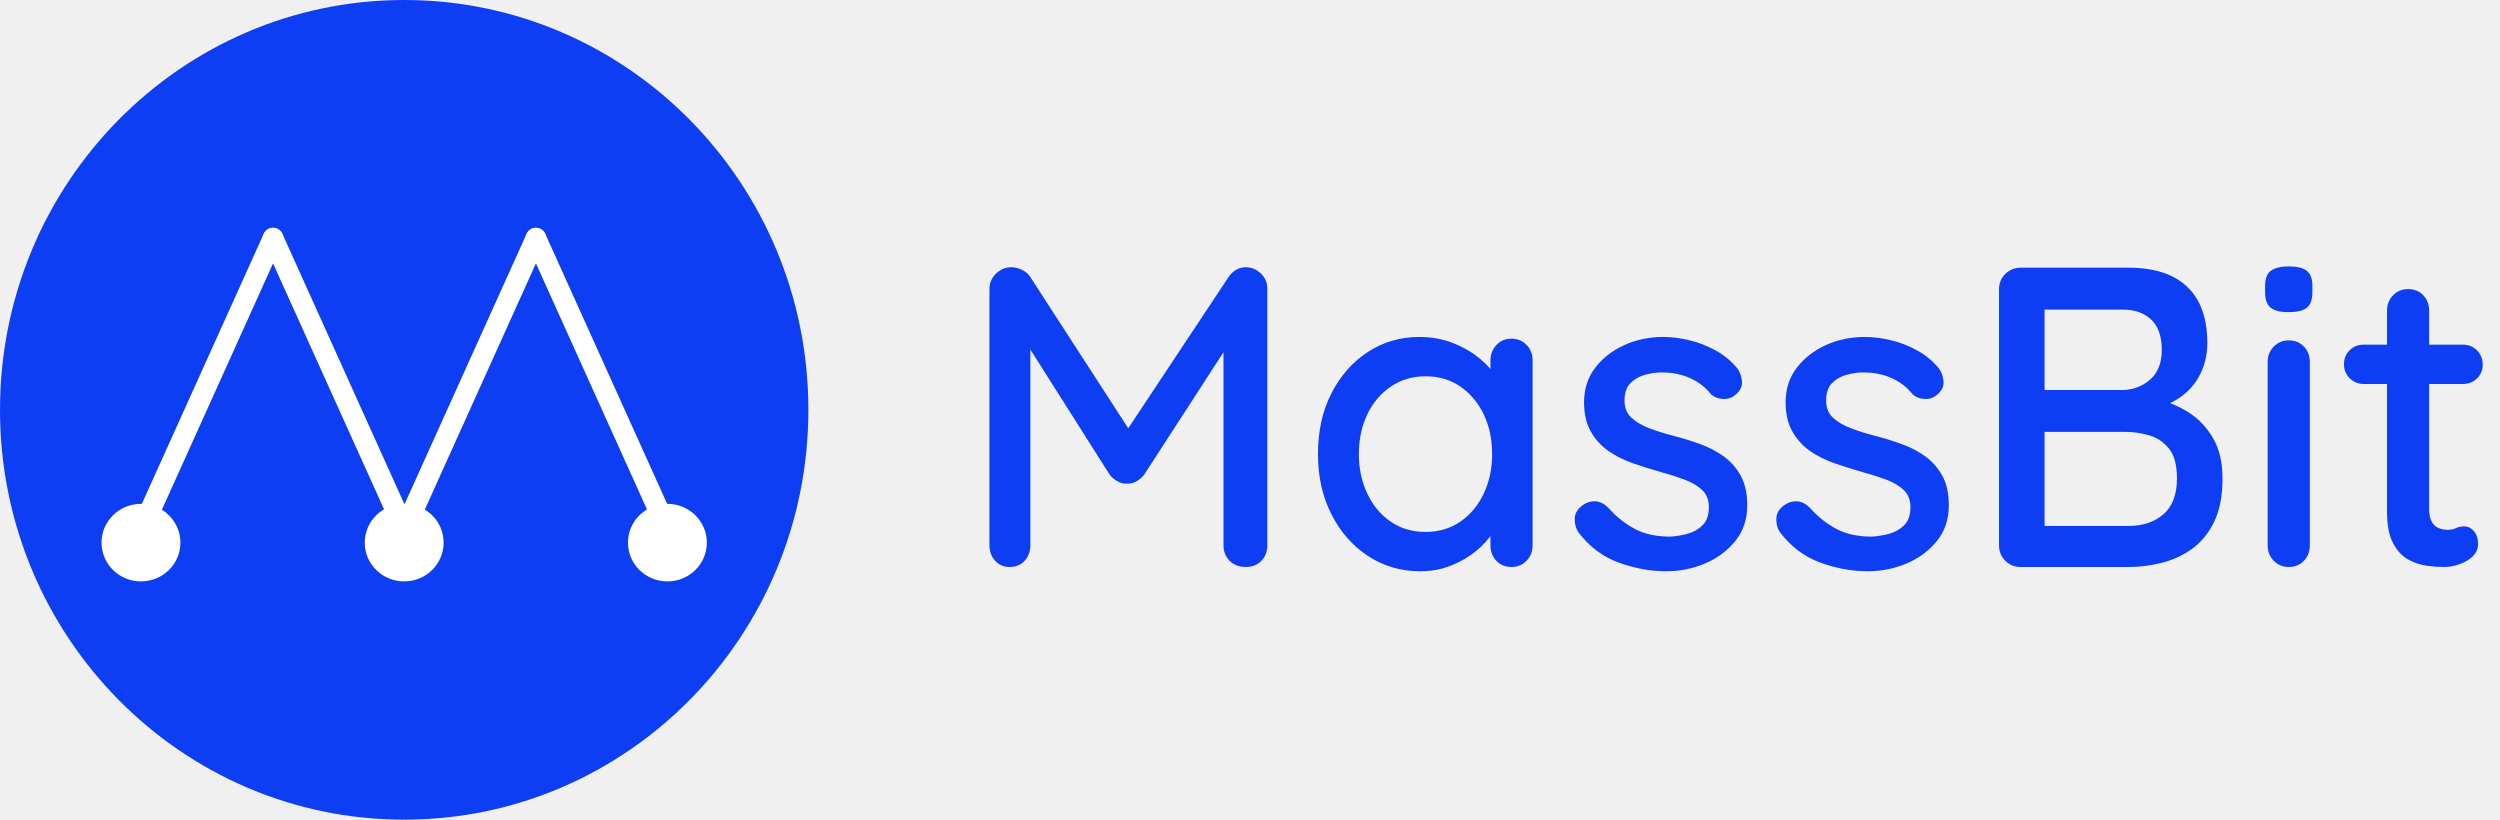
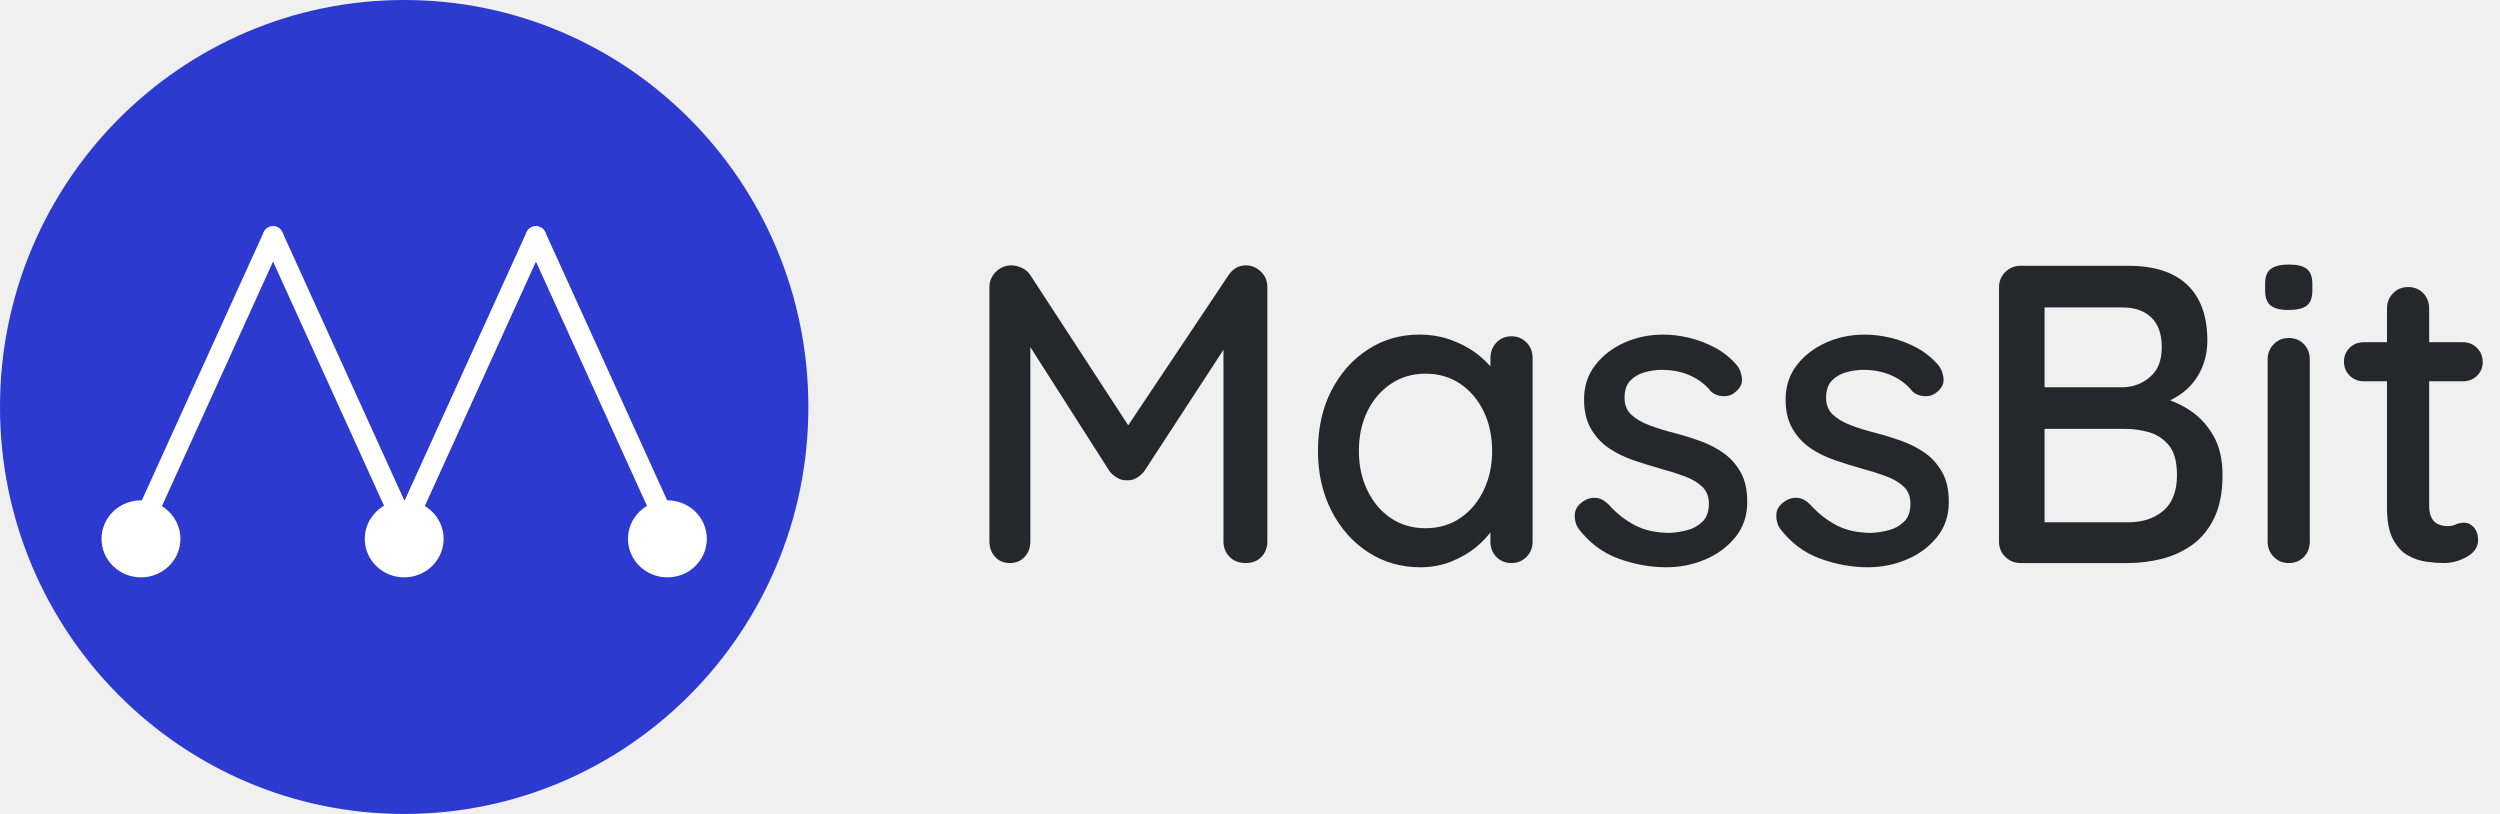
- <svg xmlns="http://www.w3.org/2000/svg" width="122" height="40" viewBox="0 0 122 40" fill="none">
-   <g clip-path="url(#clip0_3111_15970)">
-     <path d="M49.356 13.041C49.52 13.041 49.692 13.083 49.87 13.166C50.048 13.25 50.185 13.368 50.281 13.521L55.509 21.597L54.623 21.555L59.953 13.521C60.172 13.202 60.454 13.041 60.797 13.041C61.071 13.041 61.315 13.142 61.528 13.344C61.74 13.545 61.846 13.799 61.846 14.105V26.605C61.846 26.911 61.75 27.165 61.558 27.367C61.366 27.568 61.112 27.669 60.797 27.669C60.467 27.669 60.203 27.568 60.004 27.367C59.805 27.165 59.706 26.911 59.706 26.605V16.026L60.364 16.172L55.837 23.162C55.741 23.287 55.617 23.395 55.467 23.485C55.316 23.576 55.158 23.614 54.993 23.6C54.842 23.614 54.688 23.576 54.53 23.485C54.373 23.395 54.245 23.287 54.15 23.162L49.787 16.276L50.281 15.441V26.605C50.281 26.911 50.188 27.165 50.003 27.367C49.818 27.568 49.574 27.669 49.273 27.669C48.984 27.669 48.748 27.568 48.563 27.367C48.377 27.165 48.285 26.911 48.285 26.605V14.106C48.285 13.813 48.391 13.563 48.603 13.354C48.817 13.146 49.068 13.041 49.356 13.041Z" fill="#0D3EF4" />
-     <path d="M73.763 16.526C74.051 16.526 74.294 16.627 74.493 16.829C74.692 17.03 74.791 17.284 74.791 17.59V26.605C74.791 26.911 74.692 27.166 74.493 27.367C74.294 27.569 74.051 27.669 73.763 27.669C73.461 27.669 73.214 27.569 73.022 27.367C72.829 27.165 72.734 26.911 72.734 26.605V25.103L73.145 25.165C73.145 25.416 73.045 25.694 72.847 26C72.648 26.306 72.377 26.602 72.034 26.887C71.691 27.172 71.286 27.408 70.82 27.596C70.353 27.784 69.853 27.878 69.318 27.878C68.371 27.878 67.521 27.631 66.766 27.137C66.011 26.643 65.415 25.966 64.976 25.103C64.537 24.241 64.317 23.26 64.317 22.161C64.317 21.034 64.537 20.042 64.976 19.187C65.415 18.331 66.008 17.66 66.756 17.173C67.503 16.687 68.337 16.443 69.256 16.443C69.846 16.443 70.391 16.541 70.892 16.735C71.393 16.93 71.829 17.181 72.199 17.486C72.569 17.793 72.858 18.116 73.064 18.457C73.27 18.798 73.372 19.122 73.372 19.427L72.735 19.49V17.591C72.735 17.299 72.83 17.049 73.023 16.84C73.214 16.631 73.46 16.526 73.763 16.526ZM69.565 25.958C70.209 25.958 70.775 25.791 71.263 25.457C71.75 25.123 72.13 24.668 72.405 24.091C72.679 23.514 72.816 22.87 72.816 22.161C72.816 21.437 72.679 20.791 72.405 20.22C72.13 19.65 71.749 19.197 71.263 18.863C70.776 18.529 70.209 18.363 69.565 18.363C68.933 18.363 68.371 18.529 67.877 18.863C67.383 19.197 66.999 19.649 66.725 20.22C66.45 20.79 66.313 21.437 66.313 22.161C66.313 22.87 66.45 23.514 66.725 24.091C66.999 24.668 67.379 25.123 67.867 25.457C68.354 25.792 68.919 25.958 69.565 25.958Z" fill="#0D3EF4" />
-     <path d="M77.014 25.958C76.891 25.764 76.836 25.538 76.849 25.28C76.863 25.022 77.007 24.803 77.281 24.622C77.473 24.497 77.676 24.445 77.888 24.466C78.101 24.487 78.303 24.595 78.495 24.789C78.879 25.221 79.308 25.562 79.781 25.812C80.255 26.062 80.828 26.187 81.5 26.187C81.774 26.174 82.055 26.128 82.343 26.052C82.632 25.975 82.878 25.836 83.084 25.634C83.29 25.433 83.393 25.137 83.393 24.748C83.393 24.4 83.283 24.121 83.064 23.913C82.844 23.704 82.556 23.534 82.199 23.402C81.842 23.27 81.458 23.148 81.047 23.037C80.608 22.911 80.165 22.772 79.719 22.619C79.274 22.466 78.872 22.268 78.516 22.025C78.158 21.782 77.867 21.465 77.641 21.075C77.415 20.686 77.302 20.206 77.302 19.635C77.302 18.982 77.483 18.418 77.847 17.945C78.21 17.472 78.684 17.104 79.267 16.839C79.85 16.575 80.485 16.443 81.171 16.443C81.569 16.443 81.987 16.495 82.426 16.599C82.865 16.703 83.29 16.867 83.702 17.09C84.113 17.312 84.47 17.605 84.772 17.966C84.909 18.147 84.988 18.363 85.008 18.613C85.029 18.864 84.916 19.086 84.669 19.281C84.504 19.42 84.305 19.483 84.072 19.469C83.839 19.455 83.647 19.378 83.496 19.239C83.235 18.905 82.899 18.645 82.487 18.457C82.076 18.269 81.609 18.175 81.088 18.175C80.827 18.175 80.556 18.213 80.275 18.29C79.994 18.367 79.757 18.503 79.565 18.697C79.373 18.892 79.277 19.177 79.277 19.553C79.277 19.9 79.391 20.179 79.617 20.387C79.843 20.596 80.141 20.77 80.512 20.909C80.882 21.048 81.287 21.173 81.726 21.284C82.151 21.395 82.573 21.528 82.992 21.68C83.41 21.834 83.787 22.032 84.124 22.275C84.46 22.519 84.734 22.832 84.947 23.214C85.159 23.596 85.265 24.079 85.265 24.664C85.265 25.346 85.07 25.926 84.679 26.406C84.288 26.886 83.794 27.251 83.197 27.502C82.6 27.752 81.973 27.877 81.314 27.877C80.532 27.877 79.753 27.734 78.978 27.449C78.204 27.166 77.549 26.668 77.014 25.958Z" fill="#0D3EF4" />
-     <path d="M86.851 25.958C86.727 25.764 86.672 25.538 86.686 25.28C86.7 25.022 86.844 24.803 87.118 24.622C87.31 24.497 87.513 24.445 87.725 24.466C87.938 24.487 88.14 24.595 88.332 24.789C88.716 25.221 89.145 25.562 89.618 25.812C90.092 26.062 90.665 26.187 91.337 26.187C91.611 26.174 91.892 26.128 92.18 26.052C92.468 25.975 92.715 25.836 92.921 25.634C93.127 25.433 93.23 25.137 93.23 24.748C93.23 24.4 93.12 24.121 92.901 23.913C92.681 23.704 92.393 23.534 92.036 23.402C91.679 23.27 91.295 23.148 90.884 23.037C90.444 22.911 90.002 22.772 89.556 22.619C89.111 22.466 88.709 22.268 88.352 22.025C87.995 21.782 87.704 21.465 87.478 21.075C87.252 20.686 87.138 20.206 87.138 19.635C87.138 18.982 87.32 18.418 87.684 17.945C88.047 17.472 88.521 17.104 89.104 16.839C89.687 16.575 90.322 16.443 91.008 16.443C91.406 16.443 91.824 16.495 92.263 16.599C92.702 16.703 93.127 16.867 93.539 17.09C93.95 17.312 94.307 17.605 94.609 17.966C94.746 18.147 94.825 18.363 94.845 18.613C94.866 18.864 94.753 19.086 94.506 19.281C94.341 19.42 94.142 19.483 93.909 19.469C93.676 19.455 93.483 19.378 93.333 19.239C93.072 18.905 92.736 18.645 92.324 18.457C91.913 18.269 91.446 18.175 90.925 18.175C90.664 18.175 90.393 18.213 90.112 18.29C89.831 18.367 89.594 18.503 89.402 18.697C89.21 18.892 89.114 19.177 89.114 19.553C89.114 19.9 89.227 20.179 89.454 20.387C89.68 20.596 89.978 20.77 90.349 20.909C90.719 21.048 91.123 21.173 91.563 21.284C91.988 21.395 92.409 21.528 92.829 21.68C93.247 21.834 93.624 22.032 93.96 22.275C94.296 22.519 94.571 22.832 94.784 23.214C94.996 23.596 95.102 24.079 95.102 24.664C95.102 25.346 94.907 25.926 94.516 26.406C94.125 26.886 93.631 27.251 93.034 27.502C92.437 27.752 91.809 27.877 91.151 27.877C90.369 27.877 89.59 27.734 88.815 27.449C88.041 27.166 87.386 26.668 86.851 25.958Z" fill="#0D3EF4" />
-     <path d="M103.87 13.063C105.132 13.063 106.089 13.376 106.741 14.001C107.392 14.628 107.718 15.539 107.718 16.735C107.718 17.361 107.571 17.928 107.276 18.436C106.981 18.944 106.549 19.343 105.98 19.636C105.41 19.928 104.7 20.081 103.849 20.095L103.891 19.323C104.343 19.323 104.834 19.385 105.362 19.511C105.89 19.636 106.388 19.852 106.854 20.158C107.32 20.464 107.704 20.877 108.007 21.399C108.308 21.921 108.459 22.572 108.459 23.35C108.459 24.199 108.322 24.905 108.048 25.469C107.773 26.032 107.41 26.474 106.957 26.794C106.504 27.114 106.007 27.34 105.465 27.472C104.923 27.604 104.392 27.67 103.87 27.67H98.602C98.314 27.67 98.067 27.569 97.861 27.368C97.655 27.166 97.552 26.912 97.552 26.606V14.127C97.552 13.821 97.655 13.567 97.861 13.366C98.067 13.164 98.314 13.063 98.602 13.063H103.87V13.063ZM103.582 15.108H99.528L99.775 14.774V19.26L99.549 19.031H103.623C104.117 19.017 104.553 18.846 104.93 18.52C105.307 18.193 105.495 17.709 105.495 17.07C105.495 16.416 105.324 15.925 104.981 15.598C104.638 15.272 104.172 15.108 103.582 15.108ZM103.726 21.076H99.631L99.775 20.93V25.855L99.61 25.667H103.849C104.563 25.667 105.139 25.476 105.578 25.093C106.017 24.711 106.236 24.13 106.236 23.351C106.236 22.697 106.106 22.21 105.846 21.89C105.585 21.57 105.262 21.355 104.878 21.243C104.494 21.132 104.11 21.076 103.726 21.076Z" fill="#0D3EF4" />
-     <path d="M111.67 15.233C111.272 15.233 110.984 15.159 110.806 15.013C110.627 14.867 110.538 14.621 110.538 14.273V13.939C110.538 13.591 110.634 13.348 110.826 13.208C111.018 13.069 111.306 13 111.691 13C112.102 13 112.397 13.073 112.576 13.219C112.754 13.365 112.843 13.605 112.843 13.939V14.273C112.843 14.635 112.75 14.885 112.565 15.024C112.38 15.163 112.082 15.233 111.67 15.233ZM112.719 26.605C112.719 26.911 112.623 27.166 112.431 27.367C112.239 27.569 111.992 27.669 111.69 27.669C111.402 27.669 111.158 27.569 110.96 27.367C110.761 27.165 110.662 26.911 110.662 26.605V17.674C110.662 17.368 110.761 17.114 110.96 16.913C111.158 16.711 111.402 16.61 111.69 16.61C111.992 16.61 112.239 16.711 112.431 16.913C112.623 17.114 112.719 17.368 112.719 17.674V26.605Z" fill="#0D3EF4" />
-     <path d="M115.353 16.819H120.189C120.464 16.819 120.693 16.912 120.879 17.1C121.064 17.288 121.156 17.521 121.156 17.8C121.156 18.064 121.064 18.287 120.879 18.467C120.693 18.648 120.464 18.738 120.189 18.738H115.353C115.078 18.738 114.849 18.644 114.663 18.457C114.478 18.269 114.386 18.043 114.386 17.779C114.386 17.5 114.478 17.271 114.663 17.09C114.849 16.909 115.078 16.819 115.353 16.819ZM117.514 14.106C117.816 14.106 118.062 14.207 118.255 14.408C118.447 14.61 118.543 14.864 118.543 15.17V24.852C118.543 25.103 118.584 25.304 118.666 25.457C118.749 25.611 118.862 25.715 119.006 25.771C119.15 25.826 119.297 25.854 119.448 25.854C119.599 25.854 119.733 25.826 119.85 25.771C119.966 25.715 120.107 25.687 120.272 25.687C120.436 25.687 120.587 25.764 120.725 25.917C120.862 26.07 120.931 26.279 120.931 26.543C120.931 26.877 120.752 27.148 120.396 27.357C120.039 27.565 119.655 27.67 119.243 27.67C119.01 27.67 118.735 27.649 118.42 27.607C118.104 27.565 117.799 27.461 117.504 27.294C117.209 27.127 116.966 26.859 116.774 26.49C116.581 26.122 116.486 25.604 116.486 24.936V15.17C116.486 14.864 116.585 14.61 116.784 14.408C116.982 14.207 117.226 14.106 117.514 14.106Z" fill="#0D3EF4" />
-     <path d="M19.724 40C30.618 40 39.449 31.046 39.449 20C39.449 8.954 30.618 0 19.724 0C8.831 0 0 8.954 0 20C0 31.046 8.831 40 19.724 40Z" fill="#0D3EF4" />
-     <path d="M6.91 26.35C6.84 26.35 6.769 26.335 6.701 26.304C6.449 26.186 6.337 25.884 6.453 25.627L12.867 11.415C12.983 11.158 13.282 11.045 13.534 11.163C13.787 11.28 13.899 11.583 13.783 11.839L7.369 26.052C7.284 26.239 7.102 26.35 6.91 26.35Z" fill="white" />
-     <path d="M19.74 26.35C19.549 26.35 19.366 26.239 19.282 26.052L12.867 11.839C12.751 11.583 12.863 11.28 13.116 11.163C13.368 11.045 13.668 11.158 13.783 11.415L20.197 25.627C20.313 25.884 20.202 26.187 19.949 26.304C19.881 26.335 19.81 26.35 19.74 26.35Z" fill="white" />
-     <path d="M19.739 26.35C19.669 26.35 19.597 26.335 19.529 26.304C19.277 26.186 19.165 25.884 19.281 25.627L25.696 11.415C25.811 11.158 26.11 11.045 26.363 11.163C26.616 11.28 26.727 11.583 26.611 11.839L20.197 26.052C20.112 26.24 19.93 26.35 19.739 26.35Z" fill="white" />
-     <path d="M32.569 26.35C32.378 26.35 32.195 26.239 32.11 26.052L25.696 11.839C25.58 11.583 25.691 11.28 25.944 11.163C26.197 11.045 26.496 11.158 26.611 11.415L33.026 25.627C33.142 25.884 33.031 26.187 32.778 26.304C32.71 26.335 32.639 26.35 32.569 26.35Z" fill="white" />
-     <path d="M6.879 28.373C7.942 28.373 8.804 27.526 8.804 26.481C8.804 25.435 7.942 24.588 6.879 24.588C5.816 24.588 4.955 25.435 4.955 26.481C4.955 27.526 5.816 28.373 6.879 28.373Z" fill="white" />
-     <path d="M19.724 28.373C20.787 28.373 21.649 27.526 21.649 26.481C21.649 25.435 20.787 24.588 19.724 24.588C18.661 24.588 17.799 25.435 17.799 26.481C17.799 27.526 18.661 28.373 19.724 28.373Z" fill="white" />
-     <path d="M32.569 28.373C33.632 28.373 34.494 27.526 34.494 26.481C34.494 25.435 33.632 24.588 32.569 24.588C31.506 24.588 30.645 25.435 30.645 26.481C30.645 27.526 31.506 28.373 32.569 28.373Z" fill="white" />
+ <svg xmlns="http://www.w3.org/2000/svg" width="129" height="42" viewBox="0 0 129 42" fill="none">
+   <g clip-path="url(#clip0_3847_18315)">
+     <path d="M52.187 13.693C52.361 13.693 52.542 13.737 52.731 13.825C52.919 13.912 53.064 14.037 53.166 14.198L58.693 22.677L57.757 22.633L63.393 14.198C63.625 13.862 63.922 13.693 64.285 13.693C64.575 13.693 64.833 13.8 65.057 14.011C65.282 14.223 65.395 14.489 65.395 14.811V27.936C65.395 28.257 65.293 28.524 65.09 28.735C64.886 28.947 64.618 29.053 64.285 29.053C63.936 29.053 63.657 28.947 63.447 28.735C63.236 28.523 63.131 28.257 63.131 27.936V16.827L63.828 16.98L59.04 24.32C58.939 24.452 58.808 24.565 58.649 24.66C58.489 24.755 58.322 24.795 58.148 24.78C57.988 24.795 57.825 24.755 57.659 24.66C57.492 24.565 57.357 24.452 57.256 24.32L52.643 17.09L53.166 16.213V27.936C53.166 28.257 53.068 28.524 52.871 28.735C52.675 28.947 52.418 29.053 52.099 29.053C51.794 29.053 51.544 28.947 51.349 28.735C51.153 28.523 51.055 28.257 51.055 27.936V14.811C51.055 14.504 51.167 14.242 51.392 14.022C51.617 13.803 51.882 13.693 52.187 13.693Z" fill="#26262D" />
+     <path d="M77.995 17.353C78.299 17.353 78.556 17.459 78.767 17.67C78.977 17.882 79.082 18.148 79.082 18.47V27.936C79.082 28.257 78.977 28.524 78.767 28.735C78.556 28.947 78.299 29.053 77.995 29.053C77.676 29.053 77.414 28.947 77.211 28.735C77.008 28.523 76.906 28.257 76.906 27.936V26.358L77.342 26.424C77.342 26.686 77.236 26.979 77.026 27.3C76.816 27.621 76.529 27.932 76.167 28.231C75.804 28.53 75.376 28.779 74.883 28.976C74.39 29.173 73.86 29.272 73.295 29.272C72.294 29.272 71.394 29.013 70.596 28.494C69.799 27.976 69.167 27.264 68.704 26.358C68.239 25.453 68.007 24.423 68.007 23.269C68.007 22.085 68.239 21.044 68.704 20.146C69.167 19.248 69.795 18.543 70.586 18.032C71.376 17.521 72.258 17.265 73.23 17.265C73.853 17.265 74.43 17.368 74.96 17.572C75.489 17.777 75.95 18.04 76.341 18.361C76.733 18.682 77.037 19.022 77.255 19.38C77.473 19.738 77.582 20.078 77.582 20.399L76.907 20.465V18.471C76.907 18.164 77.009 17.901 77.212 17.682C77.414 17.462 77.675 17.353 77.995 17.353ZM73.556 27.256C74.237 27.256 74.836 27.081 75.351 26.73C75.866 26.38 76.268 25.901 76.559 25.295C76.849 24.689 76.994 24.014 76.994 23.269C76.994 22.509 76.848 21.83 76.559 21.231C76.268 20.632 75.866 20.157 75.351 19.806C74.836 19.456 74.237 19.281 73.556 19.281C72.888 19.281 72.293 19.456 71.771 19.806C71.249 20.157 70.843 20.632 70.553 21.231C70.263 21.83 70.118 22.509 70.118 23.269C70.118 24.014 70.263 24.689 70.553 25.295C70.843 25.901 71.245 26.38 71.76 26.73C72.275 27.081 72.873 27.256 73.556 27.256Z" fill="#26262D" />
+     <path d="M81.433 27.256C81.302 27.052 81.244 26.815 81.258 26.544C81.273 26.273 81.425 26.043 81.716 25.854C81.918 25.722 82.132 25.668 82.357 25.689C82.582 25.711 82.796 25.825 82.999 26.029C83.405 26.482 83.859 26.84 84.359 27.103C84.86 27.365 85.465 27.497 86.176 27.497C86.466 27.482 86.763 27.435 87.068 27.354C87.373 27.274 87.633 27.128 87.851 26.916C88.069 26.704 88.178 26.394 88.178 25.985C88.178 25.62 88.062 25.327 87.829 25.109C87.597 24.889 87.293 24.711 86.915 24.572C86.538 24.433 86.132 24.305 85.697 24.188C85.232 24.057 84.765 23.911 84.293 23.75C83.822 23.59 83.397 23.381 83.02 23.126C82.643 22.871 82.335 22.538 82.096 22.129C81.857 21.72 81.737 21.216 81.737 20.617C81.737 19.931 81.929 19.339 82.314 18.843C82.698 18.346 83.198 17.959 83.815 17.681C84.431 17.404 85.103 17.265 85.828 17.265C86.249 17.265 86.691 17.32 87.155 17.429C87.619 17.539 88.069 17.711 88.504 17.944C88.939 18.178 89.317 18.485 89.636 18.864C89.781 19.054 89.864 19.281 89.886 19.544C89.908 19.807 89.788 20.041 89.527 20.245C89.353 20.391 89.142 20.457 88.896 20.442C88.649 20.428 88.446 20.347 88.287 20.201C88.011 19.851 87.655 19.577 87.22 19.38C86.785 19.183 86.292 19.084 85.741 19.084C85.465 19.084 85.178 19.124 84.881 19.204C84.584 19.285 84.333 19.428 84.13 19.632C83.927 19.837 83.826 20.136 83.826 20.53C83.826 20.895 83.946 21.188 84.185 21.407C84.424 21.626 84.74 21.808 85.131 21.954C85.523 22.101 85.95 22.232 86.415 22.348C86.864 22.465 87.31 22.604 87.753 22.765C88.195 22.925 88.594 23.133 88.95 23.389C89.305 23.645 89.596 23.973 89.82 24.374C90.045 24.776 90.158 25.284 90.158 25.897C90.158 26.613 89.951 27.223 89.538 27.726C89.124 28.23 88.602 28.614 87.971 28.877C87.34 29.14 86.676 29.271 85.98 29.271C85.153 29.271 84.329 29.121 83.51 28.821C82.691 28.524 81.998 28.001 81.433 27.256Z" fill="#26262D" />
+     <path d="M91.834 27.256C91.703 27.052 91.645 26.815 91.659 26.544C91.674 26.273 91.826 26.043 92.116 25.854C92.319 25.722 92.533 25.668 92.758 25.689C92.983 25.711 93.197 25.825 93.4 26.029C93.806 26.482 94.26 26.84 94.76 27.103C95.26 27.365 95.866 27.497 96.577 27.497C96.867 27.482 97.164 27.435 97.469 27.354C97.773 27.274 98.034 27.128 98.252 26.916C98.47 26.704 98.579 26.394 98.579 25.985C98.579 25.62 98.463 25.327 98.23 25.109C97.998 24.889 97.694 24.711 97.316 24.572C96.939 24.433 96.533 24.305 96.098 24.188C95.633 24.057 95.166 23.911 94.694 23.75C94.223 23.59 93.798 23.381 93.421 23.126C93.044 22.871 92.736 22.538 92.497 22.129C92.257 21.72 92.138 21.216 92.138 20.617C92.138 19.931 92.33 19.339 92.715 18.843C93.099 18.346 93.599 17.959 94.216 17.681C94.832 17.404 95.503 17.265 96.229 17.265C96.65 17.265 97.092 17.32 97.556 17.429C98.02 17.539 98.47 17.711 98.905 17.944C99.34 18.178 99.718 18.485 100.037 18.864C100.181 19.054 100.265 19.281 100.287 19.544C100.309 19.807 100.189 20.041 99.928 20.245C99.754 20.391 99.543 20.457 99.297 20.442C99.05 20.428 98.847 20.347 98.687 20.201C98.412 19.851 98.056 19.577 97.621 19.38C97.186 19.183 96.693 19.084 96.141 19.084C95.865 19.084 95.579 19.124 95.282 19.204C94.985 19.285 94.734 19.428 94.531 19.632C94.328 19.837 94.227 20.136 94.227 20.53C94.227 20.895 94.347 21.188 94.586 21.407C94.825 21.626 95.141 21.808 95.532 21.954C95.924 22.101 96.351 22.232 96.816 22.348C97.265 22.465 97.711 22.604 98.154 22.765C98.596 22.925 98.995 23.133 99.351 23.389C99.706 23.645 99.997 23.973 100.221 24.374C100.446 24.776 100.558 25.284 100.558 25.897C100.558 26.613 100.352 27.223 99.939 27.726C99.525 28.23 99.003 28.614 98.371 28.877C97.74 29.14 97.077 29.271 96.381 29.271C95.554 29.271 94.73 29.121 93.911 28.821C93.092 28.524 92.399 28.001 91.834 27.256Z" fill="#26262D" />
+     <path d="M109.83 13.716C111.164 13.716 112.176 14.044 112.865 14.701C113.554 15.359 113.899 16.316 113.899 17.572C113.899 18.229 113.743 18.824 113.431 19.357C113.119 19.891 112.662 20.31 112.06 20.617C111.458 20.924 110.707 21.085 109.808 21.099L109.851 20.288C110.33 20.288 110.849 20.354 111.407 20.486C111.965 20.617 112.492 20.844 112.985 21.165C113.478 21.486 113.884 21.921 114.204 22.469C114.523 23.017 114.682 23.7 114.682 24.518C114.682 25.409 114.537 26.15 114.247 26.742C113.957 27.333 113.572 27.797 113.094 28.133C112.615 28.469 112.09 28.706 111.516 28.845C110.943 28.984 110.381 29.053 109.83 29.053H104.259C103.955 29.053 103.694 28.948 103.476 28.736C103.258 28.524 103.149 28.257 103.149 27.936V14.833C103.149 14.512 103.258 14.245 103.476 14.034C103.693 13.822 103.955 13.716 104.259 13.716H109.83V13.716ZM109.525 15.863H105.238L105.499 15.512V20.223L105.26 19.982H109.569C110.091 19.968 110.551 19.788 110.95 19.445C111.349 19.102 111.548 18.595 111.548 17.923C111.548 17.236 111.367 16.721 111.005 16.378C110.642 16.035 110.149 15.863 109.525 15.863ZM109.677 22.13H105.347L105.499 21.976V27.147L105.325 26.95H109.808C110.562 26.95 111.171 26.749 111.636 26.348C112.1 25.946 112.332 25.336 112.332 24.518C112.332 23.832 112.194 23.321 111.919 22.984C111.643 22.649 111.302 22.422 110.896 22.305C110.49 22.188 110.083 22.13 109.677 22.13Z" fill="#26262D" />
+     <path d="M118.077 15.994C117.656 15.994 117.351 15.918 117.163 15.764C116.974 15.611 116.88 15.352 116.88 14.986V14.636C116.88 14.271 116.981 14.015 117.185 13.869C117.387 13.723 117.692 13.65 118.099 13.65C118.534 13.65 118.845 13.727 119.034 13.88C119.223 14.034 119.317 14.286 119.317 14.636V14.986C119.317 15.367 119.219 15.63 119.023 15.775C118.827 15.921 118.512 15.994 118.077 15.994ZM119.186 27.936C119.186 28.257 119.084 28.524 118.882 28.735C118.678 28.947 118.417 29.053 118.098 29.053C117.793 29.053 117.536 28.947 117.326 28.735C117.115 28.523 117.01 28.257 117.01 27.936V18.558C117.01 18.236 117.115 17.97 117.326 17.758C117.536 17.546 117.793 17.441 118.098 17.441C118.417 17.441 118.678 17.547 118.882 17.758C119.084 17.97 119.186 18.236 119.186 18.558V27.936Z" fill="#26262D" />
+     <path d="M121.971 17.659H127.085C127.375 17.659 127.618 17.758 127.814 17.955C128.01 18.153 128.108 18.397 128.108 18.69C128.108 18.967 128.01 19.201 127.814 19.391C127.618 19.58 127.375 19.675 127.085 19.675H121.971C121.681 19.675 121.438 19.577 121.242 19.38C121.046 19.183 120.949 18.945 120.949 18.668C120.949 18.375 121.047 18.135 121.242 17.945C121.438 17.755 121.681 17.659 121.971 17.659ZM124.256 14.811C124.575 14.811 124.836 14.917 125.04 15.129C125.243 15.34 125.345 15.607 125.345 15.928V26.095C125.345 26.358 125.388 26.57 125.475 26.73C125.562 26.891 125.682 27.001 125.834 27.059C125.986 27.118 126.142 27.147 126.302 27.147C126.461 27.147 126.603 27.118 126.726 27.059C126.849 27.001 126.998 26.972 127.172 26.972C127.347 26.972 127.506 27.052 127.651 27.213C127.796 27.373 127.869 27.593 127.869 27.87C127.869 28.221 127.681 28.506 127.304 28.724C126.926 28.943 126.52 29.053 126.085 29.053C125.838 29.053 125.548 29.031 125.215 28.987C124.881 28.943 124.558 28.834 124.246 28.658C123.934 28.483 123.677 28.202 123.474 27.815C123.27 27.428 123.169 26.884 123.169 26.182V15.928C123.169 15.607 123.274 15.34 123.485 15.129C123.694 14.917 123.952 14.811 124.256 14.811Z" fill="#26262D" />
+     <path d="M20.856 42C32.374 42 41.712 32.598 41.712 21C41.712 9.402 32.374 0 20.856 0C9.338 0 0 9.402 0 21C0 32.598 9.338 42 20.856 42Z" fill="#2C3ACF" />
+     <path d="M7.307 27.668C7.233 27.668 7.157 27.652 7.086 27.619C6.819 27.496 6.701 27.178 6.823 26.908L13.605 11.985C13.728 11.716 14.044 11.598 14.311 11.721C14.578 11.844 14.696 12.162 14.574 12.431L7.792 27.355C7.702 27.551 7.509 27.668 7.307 27.668Z" fill="white" />
+     <path d="M20.872 27.668C20.67 27.668 20.477 27.551 20.388 27.355L13.605 12.431C13.483 12.162 13.6 11.844 13.868 11.721C14.135 11.598 14.451 11.716 14.573 11.985L21.356 26.908C21.478 27.178 21.361 27.496 21.093 27.619C21.021 27.652 20.946 27.668 20.872 27.668Z" fill="white" />
+     <path d="M20.872 27.668C20.797 27.668 20.722 27.652 20.65 27.619C20.383 27.496 20.265 27.178 20.388 26.908L27.17 11.985C27.293 11.716 27.609 11.598 27.876 11.721C28.143 11.844 28.261 12.162 28.139 12.431L21.356 27.355C21.267 27.552 21.074 27.668 20.872 27.668Z" fill="white" />
+     <path d="M34.437 27.668C34.235 27.668 34.042 27.551 33.953 27.355L27.17 12.431C27.048 12.162 27.165 11.844 27.433 11.721C27.7 11.598 28.016 11.716 28.138 11.985L34.921 26.908C35.043 27.178 34.926 27.496 34.658 27.619C34.586 27.652 34.511 27.668 34.437 27.668Z" fill="white" />
+     <path d="M7.274 29.792C8.398 29.792 9.309 28.902 9.309 27.805C9.309 26.707 8.398 25.818 7.274 25.818C6.15 25.818 5.239 26.707 5.239 27.805C5.239 28.902 6.15 29.792 7.274 29.792Z" fill="white" />
+     <path d="M20.856 29.792C21.98 29.792 22.891 28.902 22.891 27.805C22.891 26.707 21.98 25.818 20.856 25.818C19.732 25.818 18.821 26.707 18.821 27.805C18.821 28.902 19.732 29.792 20.856 29.792Z" fill="white" />
+     <path d="M34.438 29.792C35.562 29.792 36.473 28.902 36.473 27.805C36.473 26.707 35.562 25.818 34.438 25.818C33.314 25.818 32.403 26.707 32.403 27.805C32.403 28.902 33.314 29.792 34.438 29.792Z" fill="white" />
  </g>
  <defs>
-     <clipPath id="clip0_3111_15970">
-       <rect width="122" height="40" fill="white" />
+     <clipPath id="clip0_3847_18315">
+       <rect width="129" height="42" fill="white" />
    </clipPath>
  </defs>
</svg>
